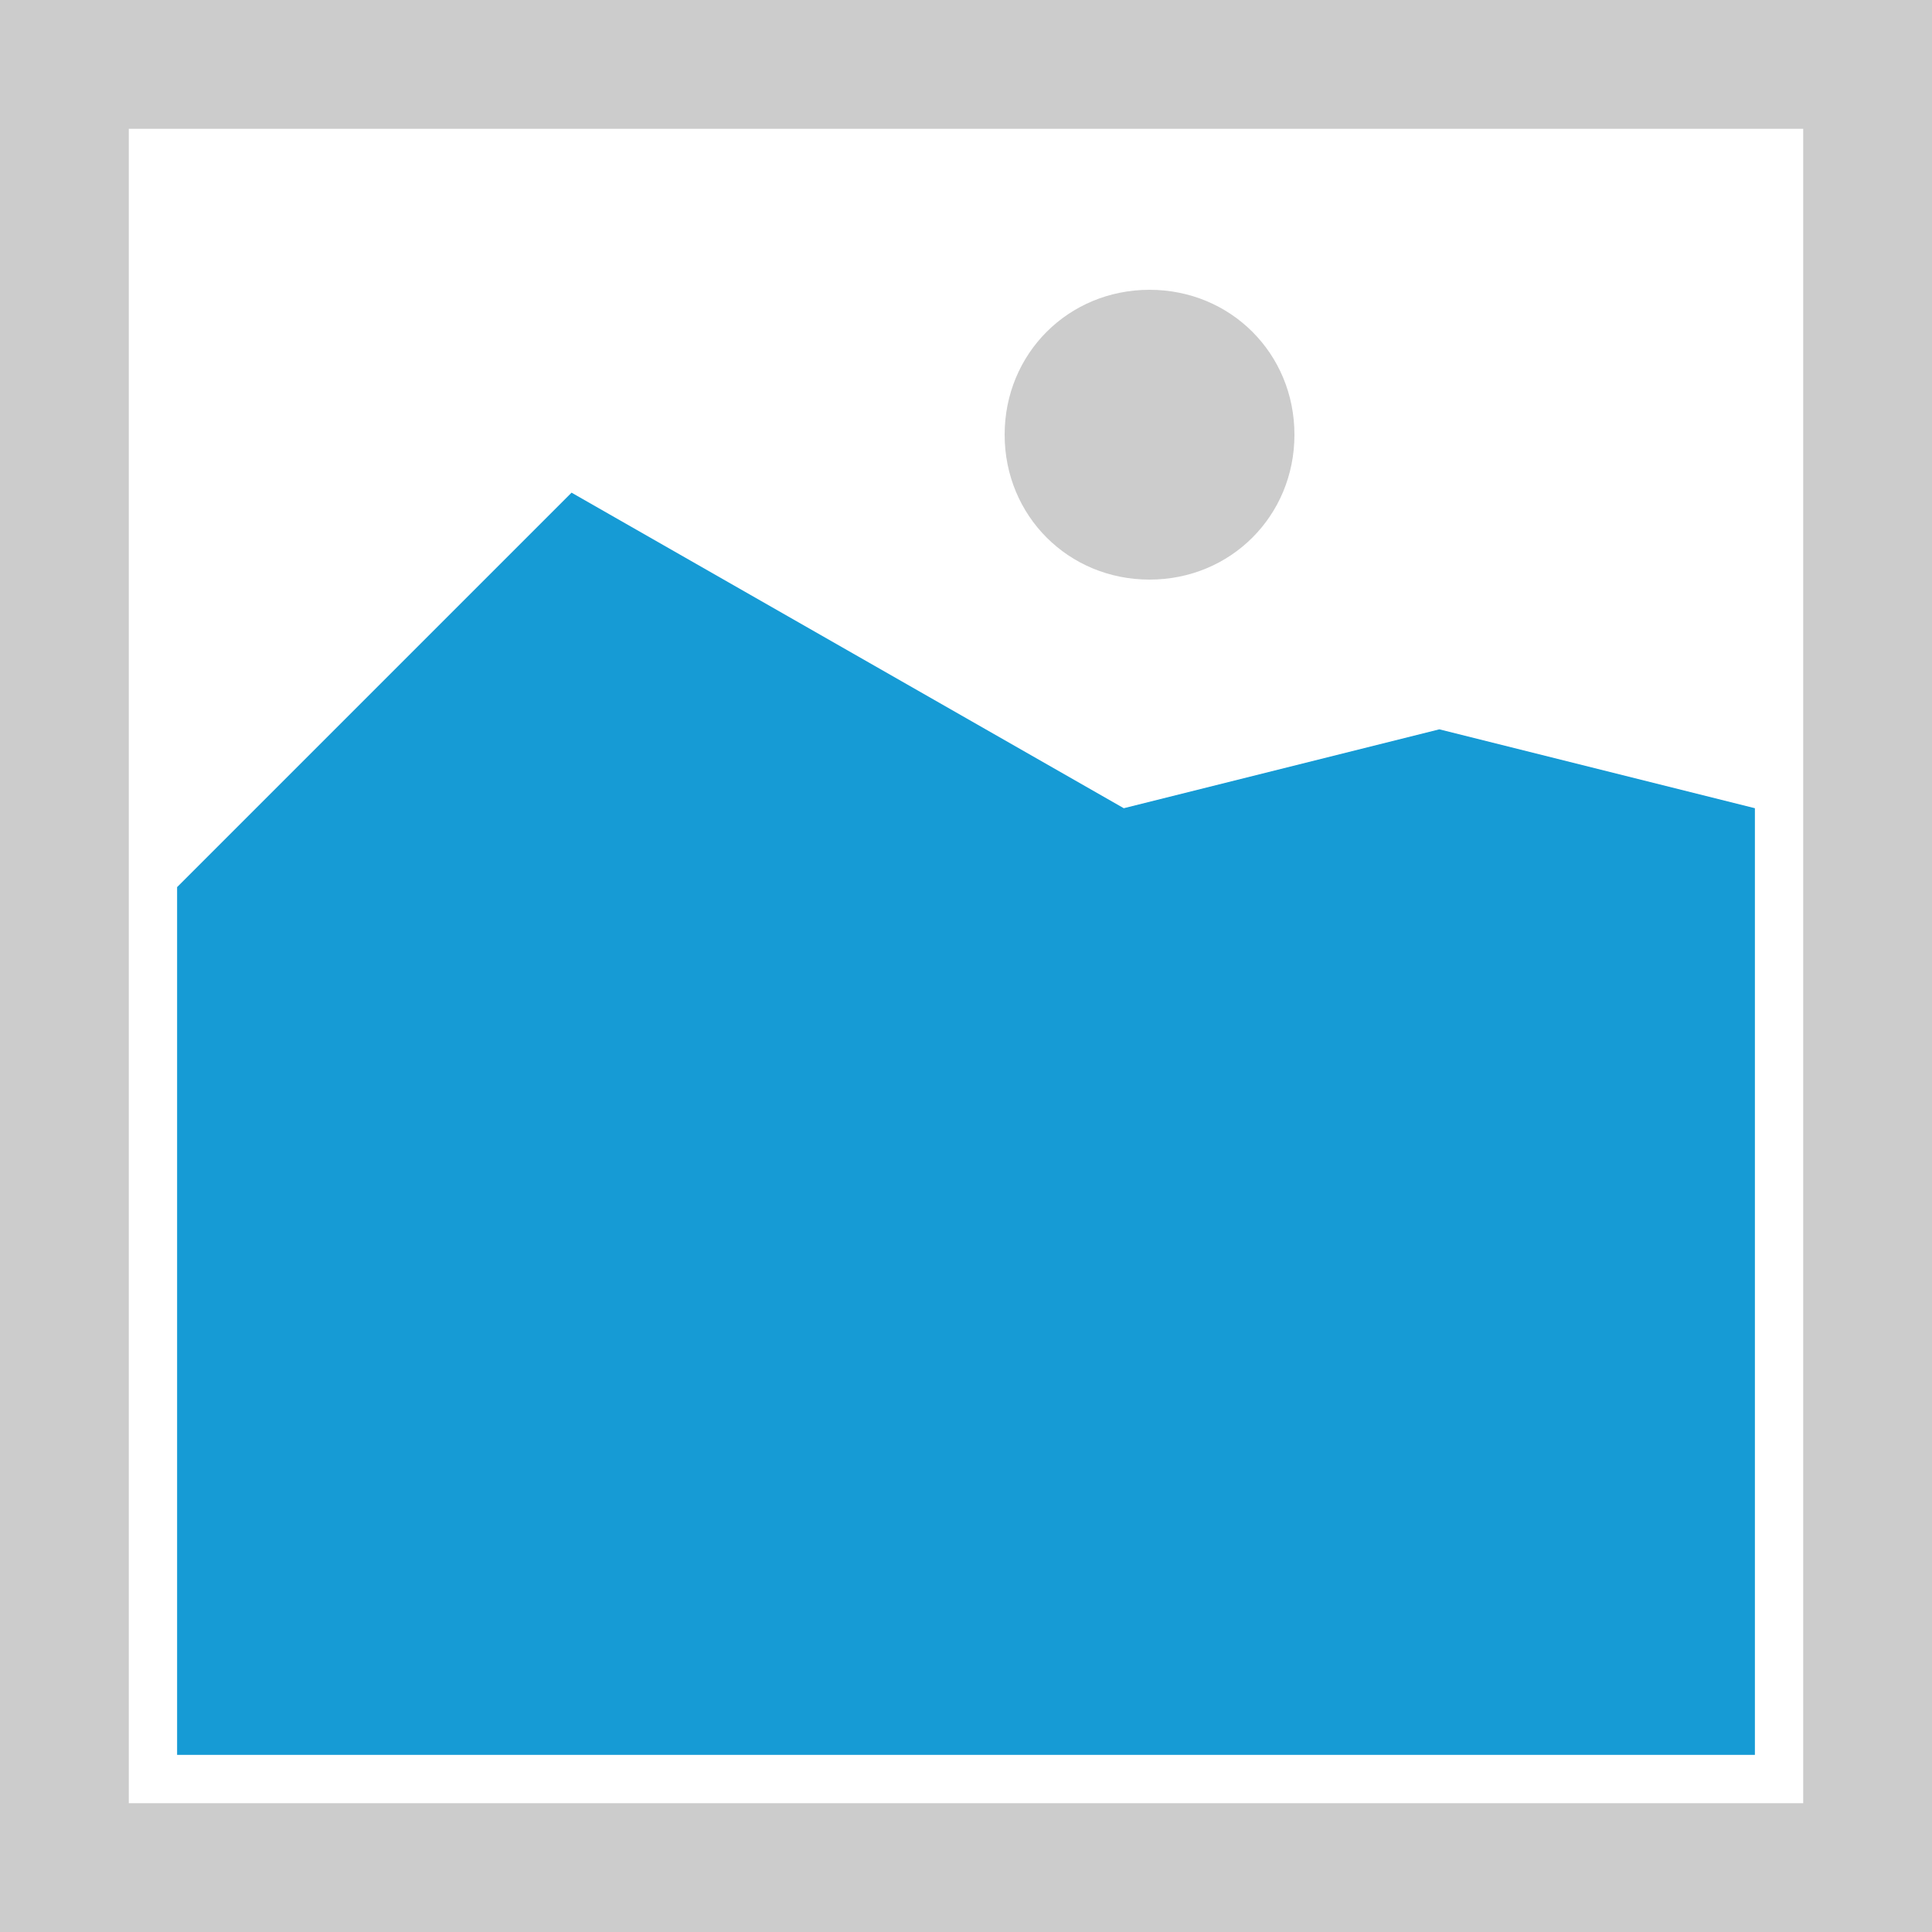
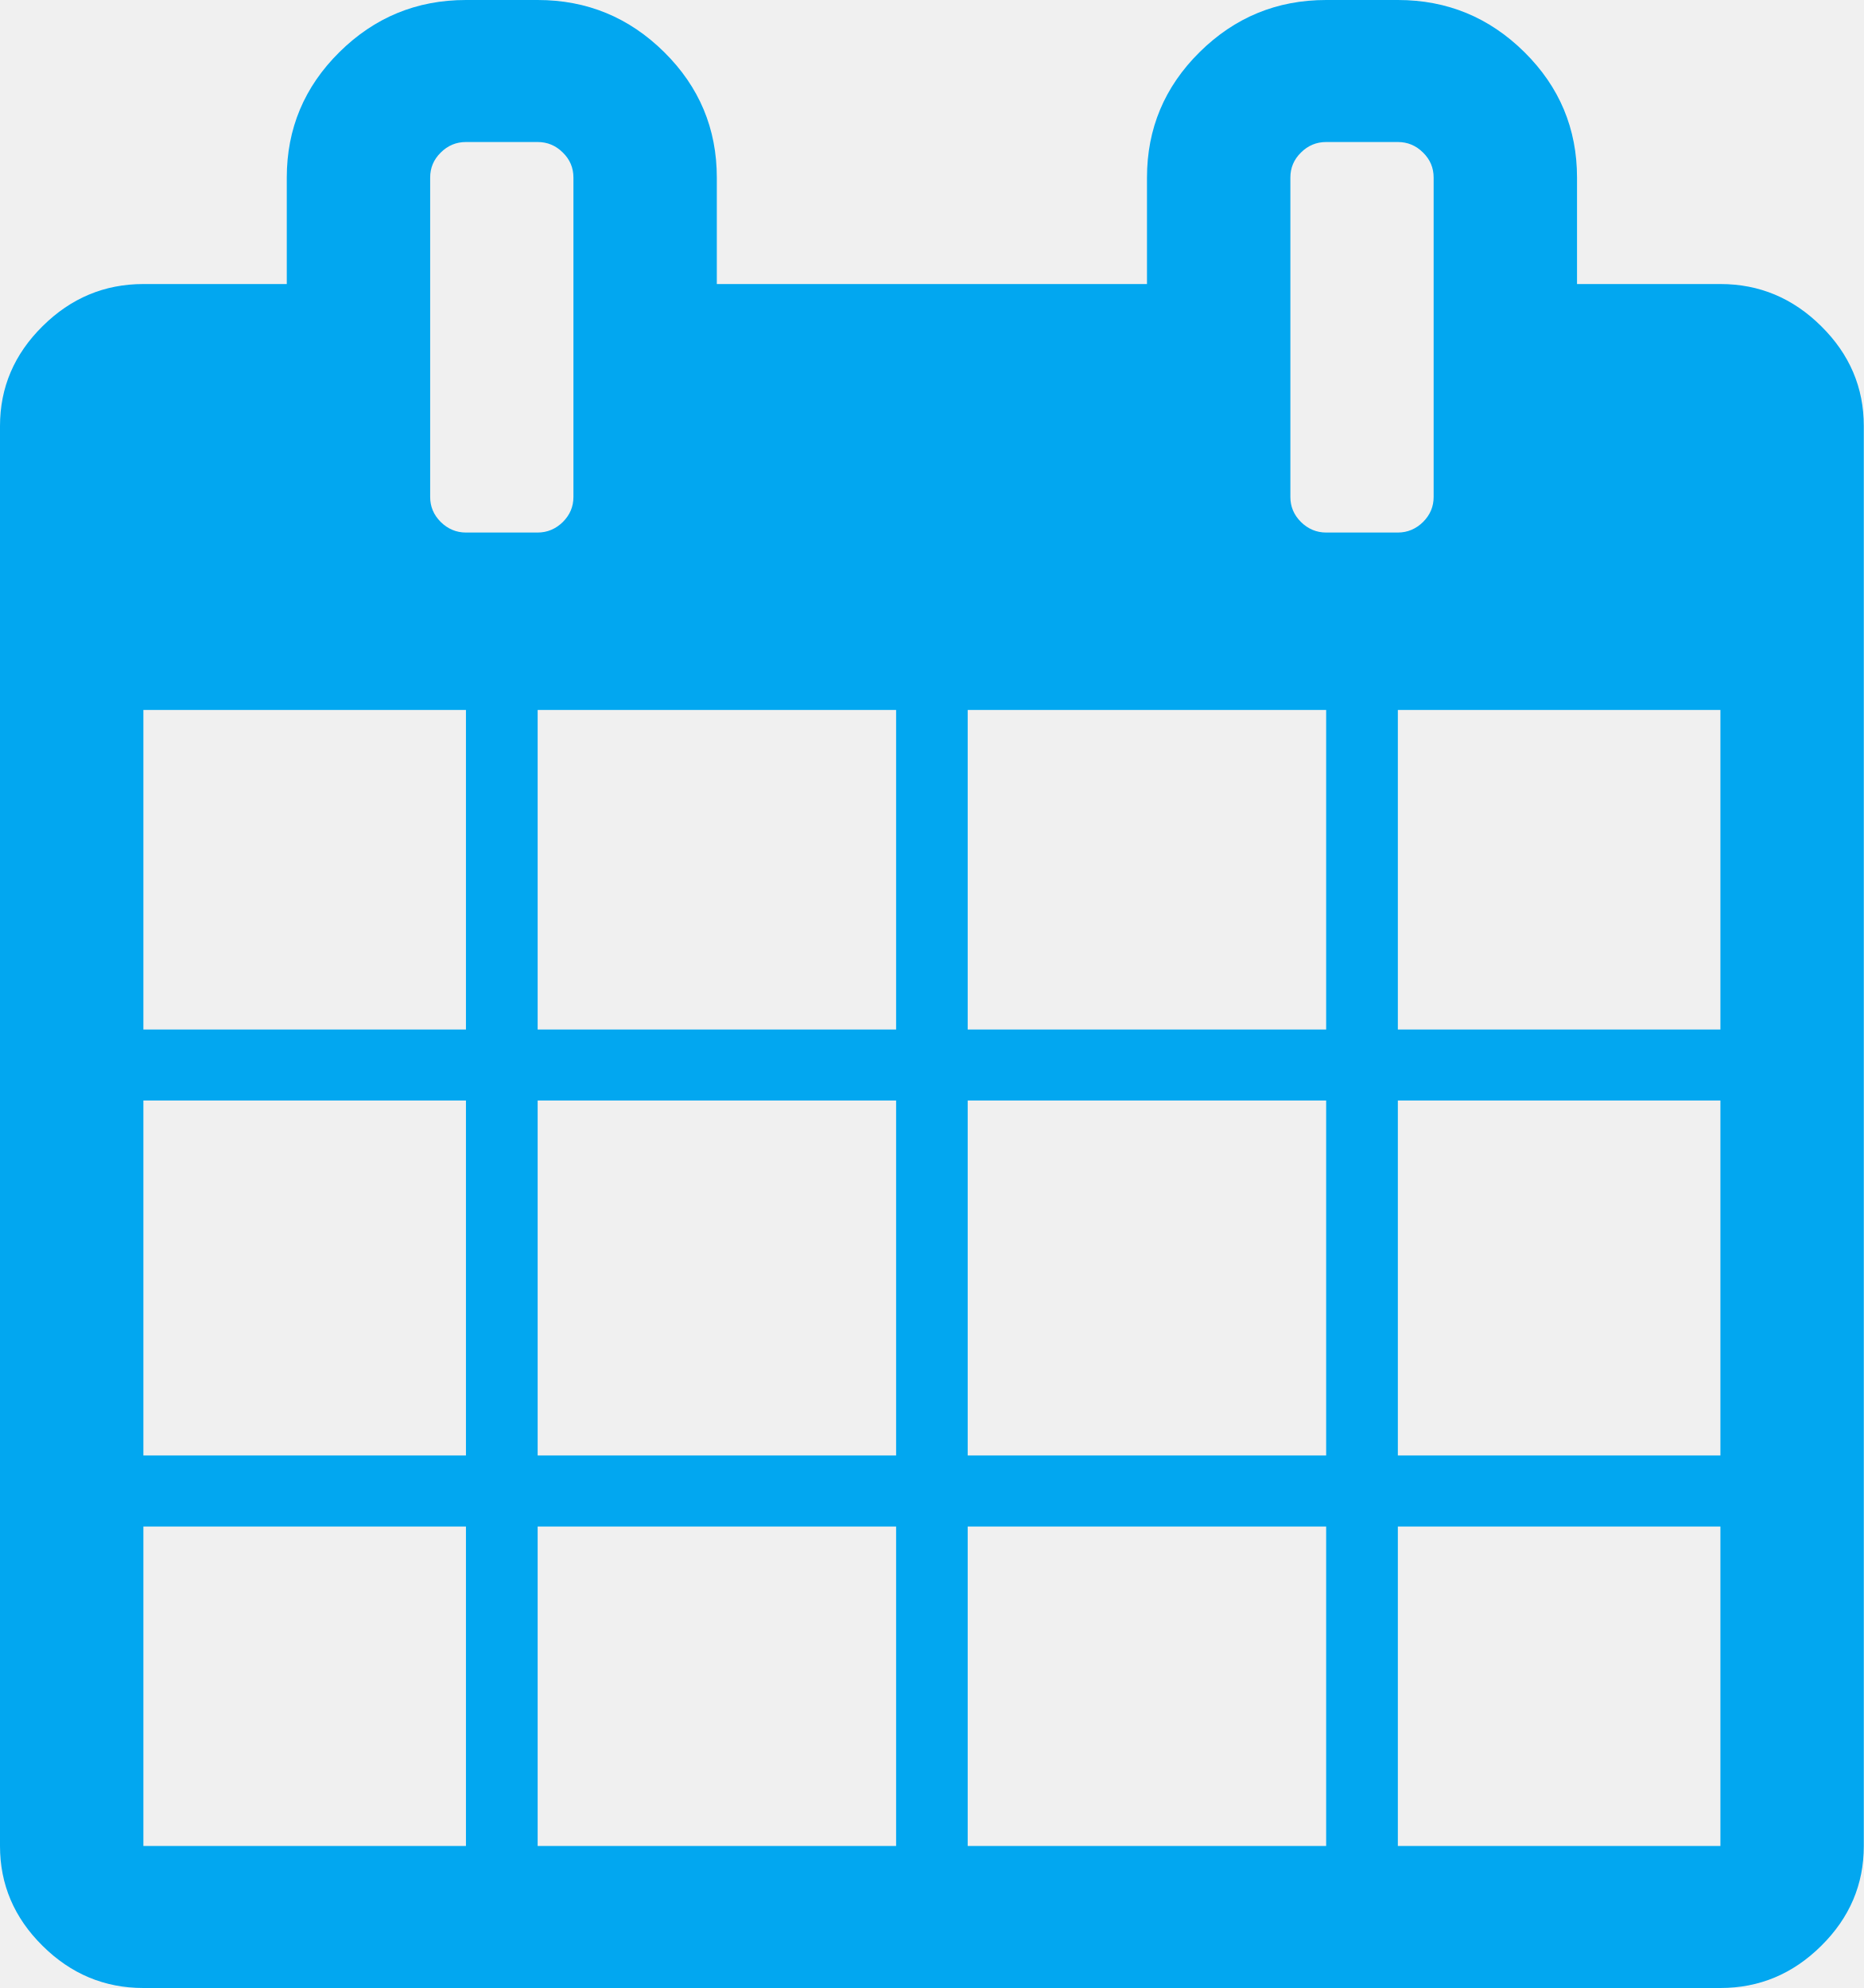
- <svg xmlns="http://www.w3.org/2000/svg" version="1.1" width="120px" height="120px">
-   <g>
-     <path d="M 0 0  L 120 0  L 120 120  L 0 120  L 0 0  " fill-rule="nonzero" fill="#cccccc" stroke="none" />
-     <path d="M 8 8  L 112 8  L 112 112  L 8 112  L 8 8  " fill-rule="nonzero" fill="#ffffff" stroke="none" />
-     <path d="M 71.4 36  C 66.36 36  62.4 32.04  62.4 27  C 62.4 21.96  66.36 18  71.4 18  C 76.44 18  80.4 21.96  80.4 27  C 80.4 32.04  76.44 36  71.4 36  " fill-rule="nonzero" fill="#cccccc" stroke="none" />
-     <path d="M 11 109  L 11 55.1  L 35.5 30.6  L 69.8 50.2  L 89.4 45.3  L 109 50.2  L 109 109  L 11 109  " fill-rule="nonzero" fill="#169bd5" stroke="none" />
+ <svg xmlns="http://www.w3.org/2000/svg" version="1.1" width="15px" height="16px">
+   <g transform="matrix(1 0 0 1 -194 -115 )">
+     <path d="M 1.154 12.286  L 1.154 14.857  L 3.75 14.857  L 3.75 12.286  L 1.154 12.286  Z M 4.327 12.286  L 4.327 14.857  L 7.212 14.857  L 7.212 12.286  L 4.327 12.286  Z M 1.154 8.857  L 1.154 11.714  L 3.75 11.714  L 3.75 8.857  L 1.154 8.857  Z M 4.327 8.857  L 4.327 11.714  L 7.212 11.714  L 7.212 8.857  L 4.327 8.857  Z M 1.154 5.714  L 1.154 8.286  L 3.75 8.286  L 3.75 5.714  L 1.154 5.714  Z M 7.788 12.286  L 7.788 14.857  L 10.673 14.857  L 10.673 12.286  L 7.788 12.286  Z M 4.327 5.714  L 4.327 8.286  L 7.212 8.286  L 7.212 5.714  L 4.327 5.714  Z M 11.25 12.286  L 11.25 14.857  L 13.846 14.857  L 13.846 12.286  L 11.25 12.286  Z M 7.788 8.857  L 7.788 11.714  L 10.673 11.714  L 10.673 8.857  L 7.788 8.857  Z M 4.53 4.201  C 4.587 4.144  4.615 4.077  4.615 4  L 4.615 1.429  C 4.615 1.351  4.587 1.284  4.53 1.228  C 4.473 1.171  4.405 1.143  4.327 1.143  L 3.75 1.143  C 3.672 1.143  3.604 1.171  3.547 1.228  C 3.49 1.284  3.462 1.351  3.462 1.429  L 3.462 4  C 3.462 4.077  3.49 4.144  3.547 4.201  C 3.604 4.257  3.672 4.286  3.75 4.286  L 4.327 4.286  C 4.405 4.286  4.473 4.257  4.53 4.201  Z M 11.25 8.857  L 11.25 11.714  L 13.846 11.714  L 13.846 8.857  L 11.25 8.857  Z M 7.788 5.714  L 7.788 8.286  L 10.673 8.286  L 10.673 5.714  L 7.788 5.714  Z M 11.25 5.714  L 11.25 8.286  L 13.846 8.286  L 13.846 5.714  L 11.25 5.714  Z M 11.453 4.201  C 11.51 4.144  11.538 4.077  11.538 4  L 11.538 1.429  C 11.538 1.351  11.51 1.284  11.453 1.228  C 11.396 1.171  11.328 1.143  11.25 1.143  L 10.673 1.143  C 10.595 1.143  10.527 1.171  10.47 1.228  C 10.413 1.284  10.385 1.351  10.385 1.429  L 10.385 4  C 10.385 4.077  10.413 4.144  10.47 4.201  C 10.527 4.257  10.595 4.286  10.673 4.286  L 11.25 4.286  C 11.328 4.286  11.396 4.257  11.453 4.201  Z M 14.657 2.625  C 14.886 2.851  15 3.119  15 3.429  L 15 14.857  C 15 15.167  14.886 15.435  14.657 15.661  C 14.429 15.887  14.159 16  13.846 16  L 1.154 16  C 0.841 16  0.571 15.887  0.343 15.661  C 0.114 15.435  0 15.167  0 14.857  L 0 3.429  C 0 3.119  0.114 2.851  0.343 2.625  C 0.571 2.399  0.841 2.286  1.154 2.286  L 2.308 2.286  L 2.308 1.429  C 2.308 1.036  2.449 0.699  2.731 0.42  C 3.014 0.14  3.353 0  3.75 0  L 4.327 0  C 4.724 0  5.063 0.14  5.346 0.42  C 5.628 0.699  5.769 1.036  5.769 1.429  L 5.769 2.286  L 9.231 2.286  L 9.231 1.429  C 9.231 1.036  9.372 0.699  9.654 0.42  C 9.937 0.14  10.276 0  10.673 0  L 11.25 0  C 11.647 0  11.986 0.14  12.269 0.42  C 12.551 0.699  12.692 1.036  12.692 1.429  L 12.692 2.286  L 13.846 2.286  C 14.159 2.286  14.429 2.399  14.657 2.625  Z " fill-rule="nonzero" fill="#02a7f0" stroke="none" transform="matrix(1 0 0 1 194 115 )" />
  </g>
</svg>
